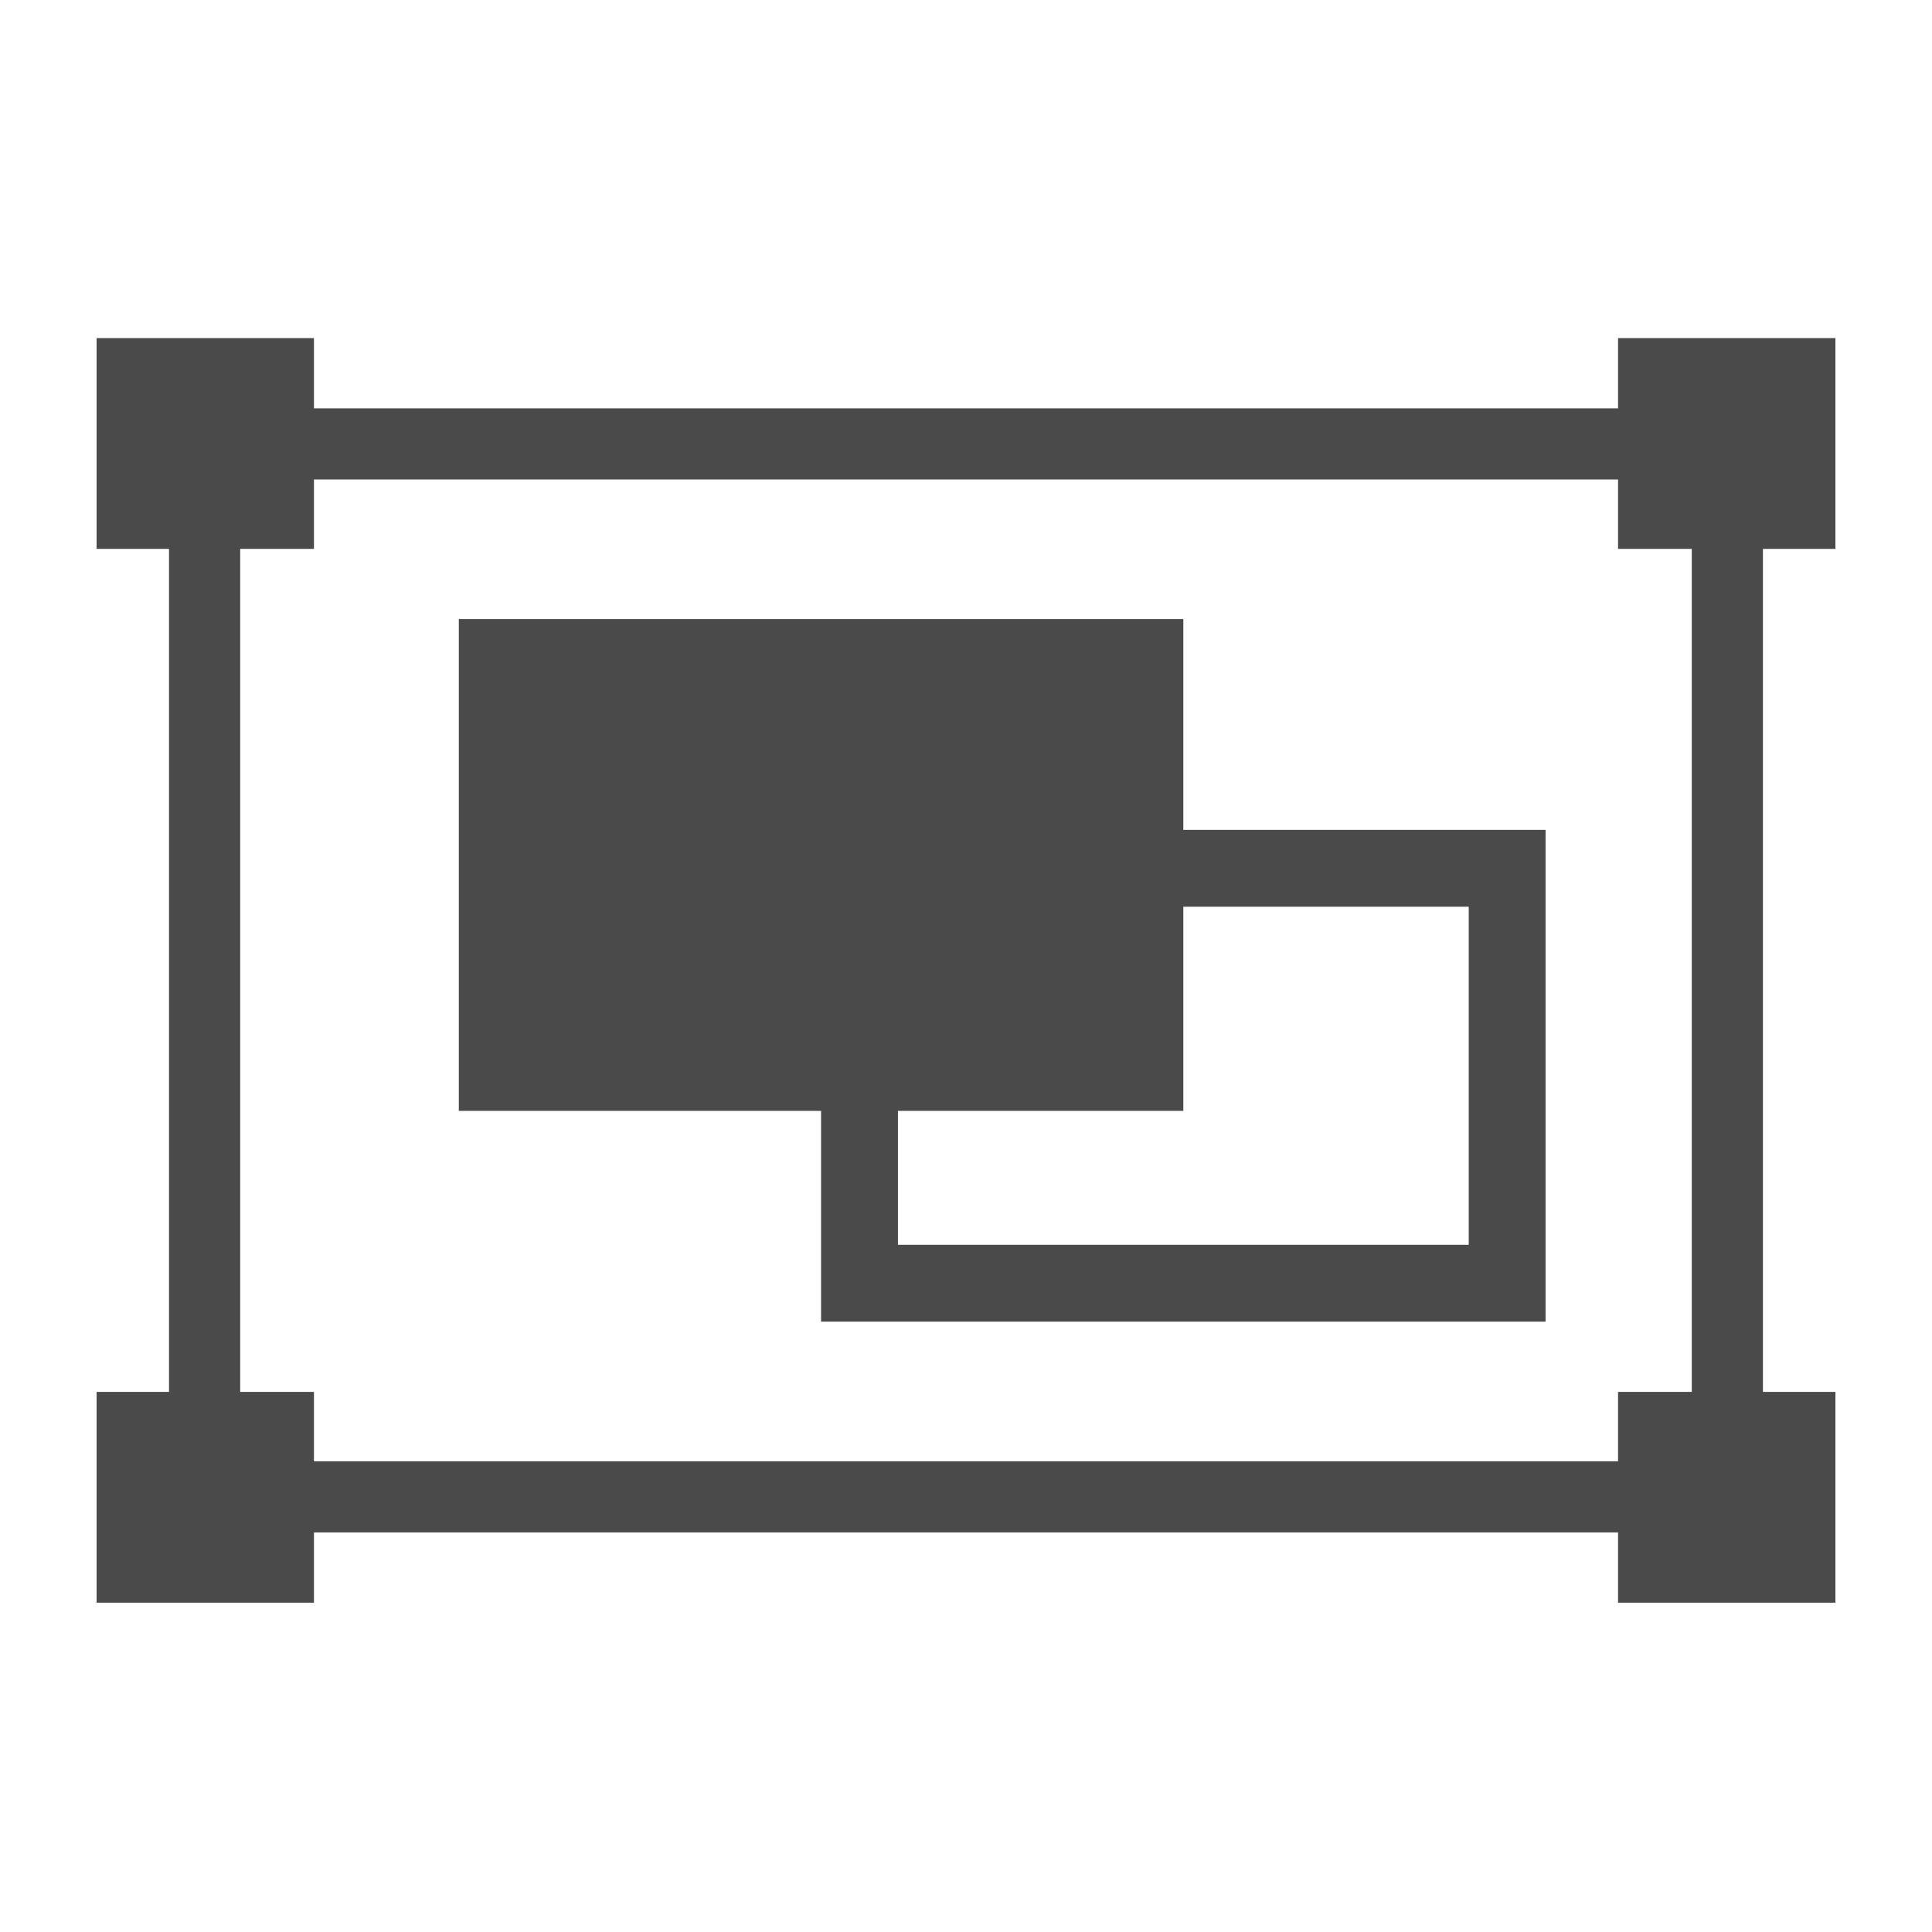
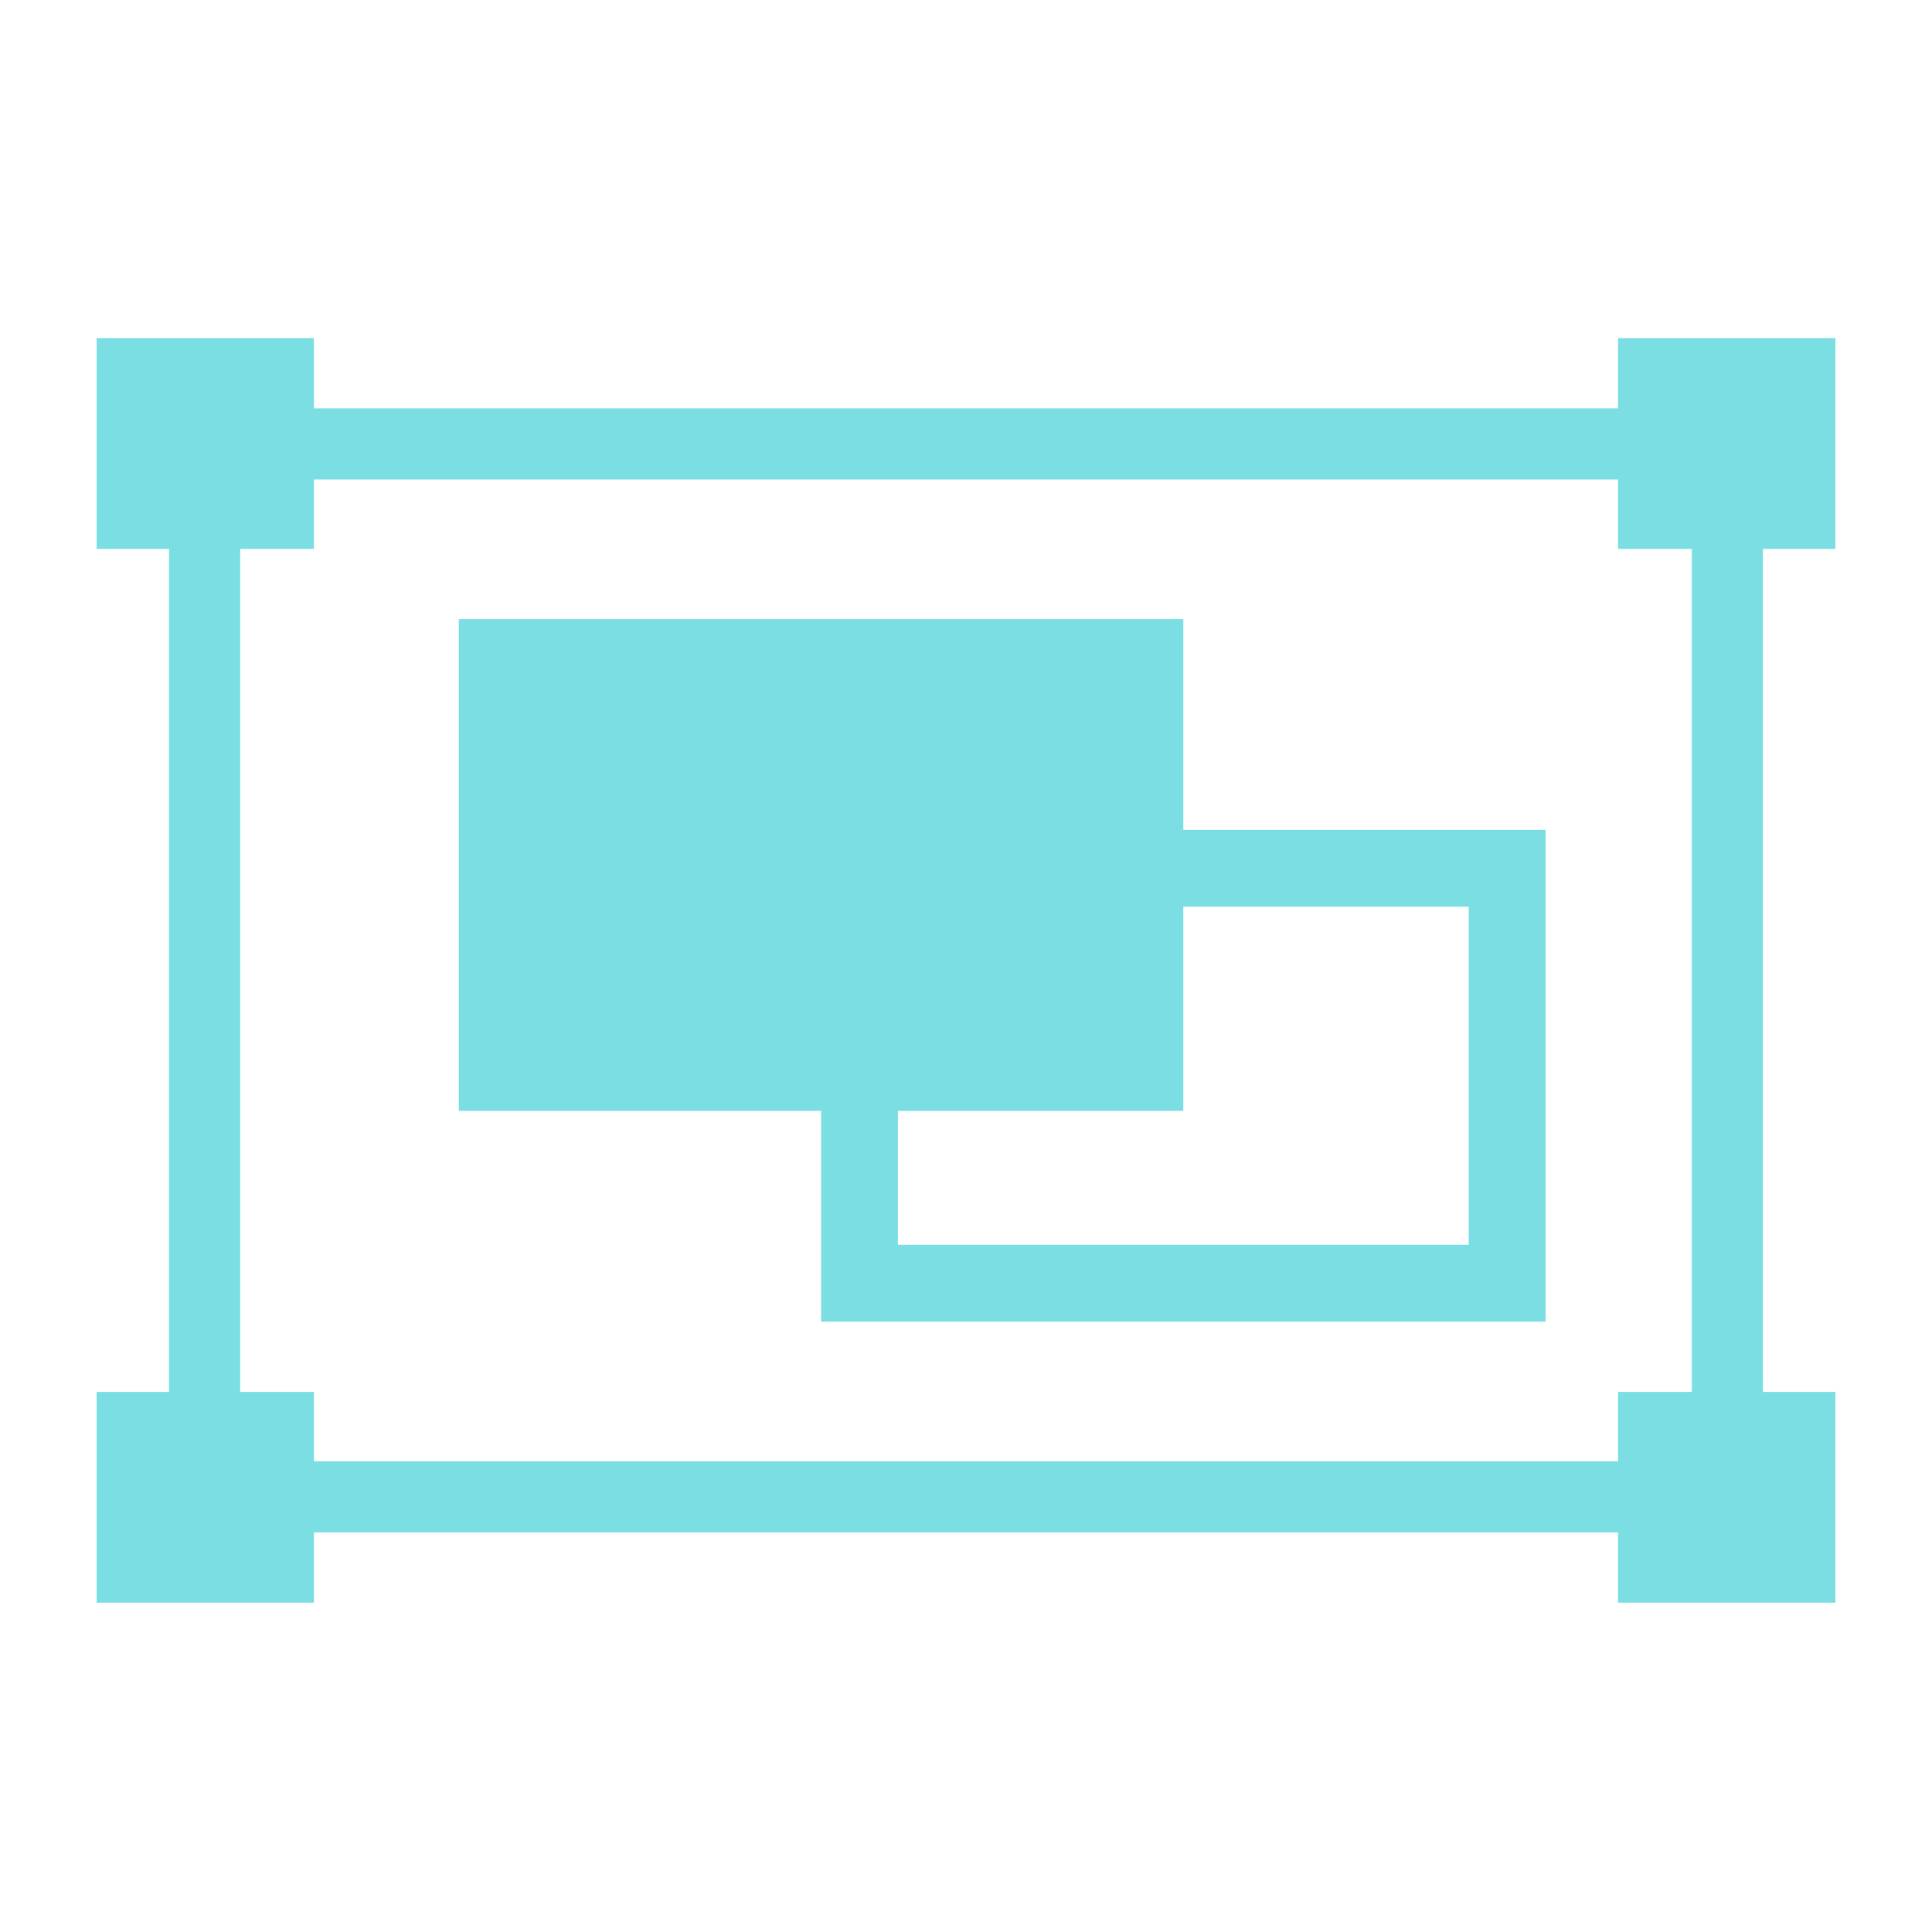
<svg xmlns="http://www.w3.org/2000/svg" width="40" height="40">
  <g fill-rule="nonzero" fill="none">
-     <path stroke="#4A4A4A" stroke-width="1.473" d="M4.236 9.191h31.527v21.8H4.236z" />
-     <path fill="#4A4A4A" d="M2 7h4.5v4.364H2zM33.5 7H38v4.364h-4.5zM33.5 28.818H38v4.364h-4.5zM2 28.818h4.5v4.364H2z" />
-     <g stroke="#4A4A4A" stroke-width="1.591">
-       <path fill="#4A4A4A" d="M10.295 13.613h13.409v8.591H10.295z" />
+     <path stroke="rgb(123 222 227)" stroke-width="1.473" d="M4.236 9.191h31.527v21.8H4.236z" />
+     <path fill="rgb(123 222 227)" d="M2 7h4.5v4.364H2zM33.5 7H38v4.364h-4.5zM33.5 28.818H38v4.364h-4.5zM2 28.818h4.5v4.364H2z" />
+     <g stroke="rgb(123 222 227)" stroke-width="1.591">
+       <path fill="rgb(123 222 227)" d="M10.295 13.613h13.409v8.591H10.295z" />
      <path d="M17.795 17.977h13.409v8.591H17.795z" />
    </g>
  </g>
</svg>
